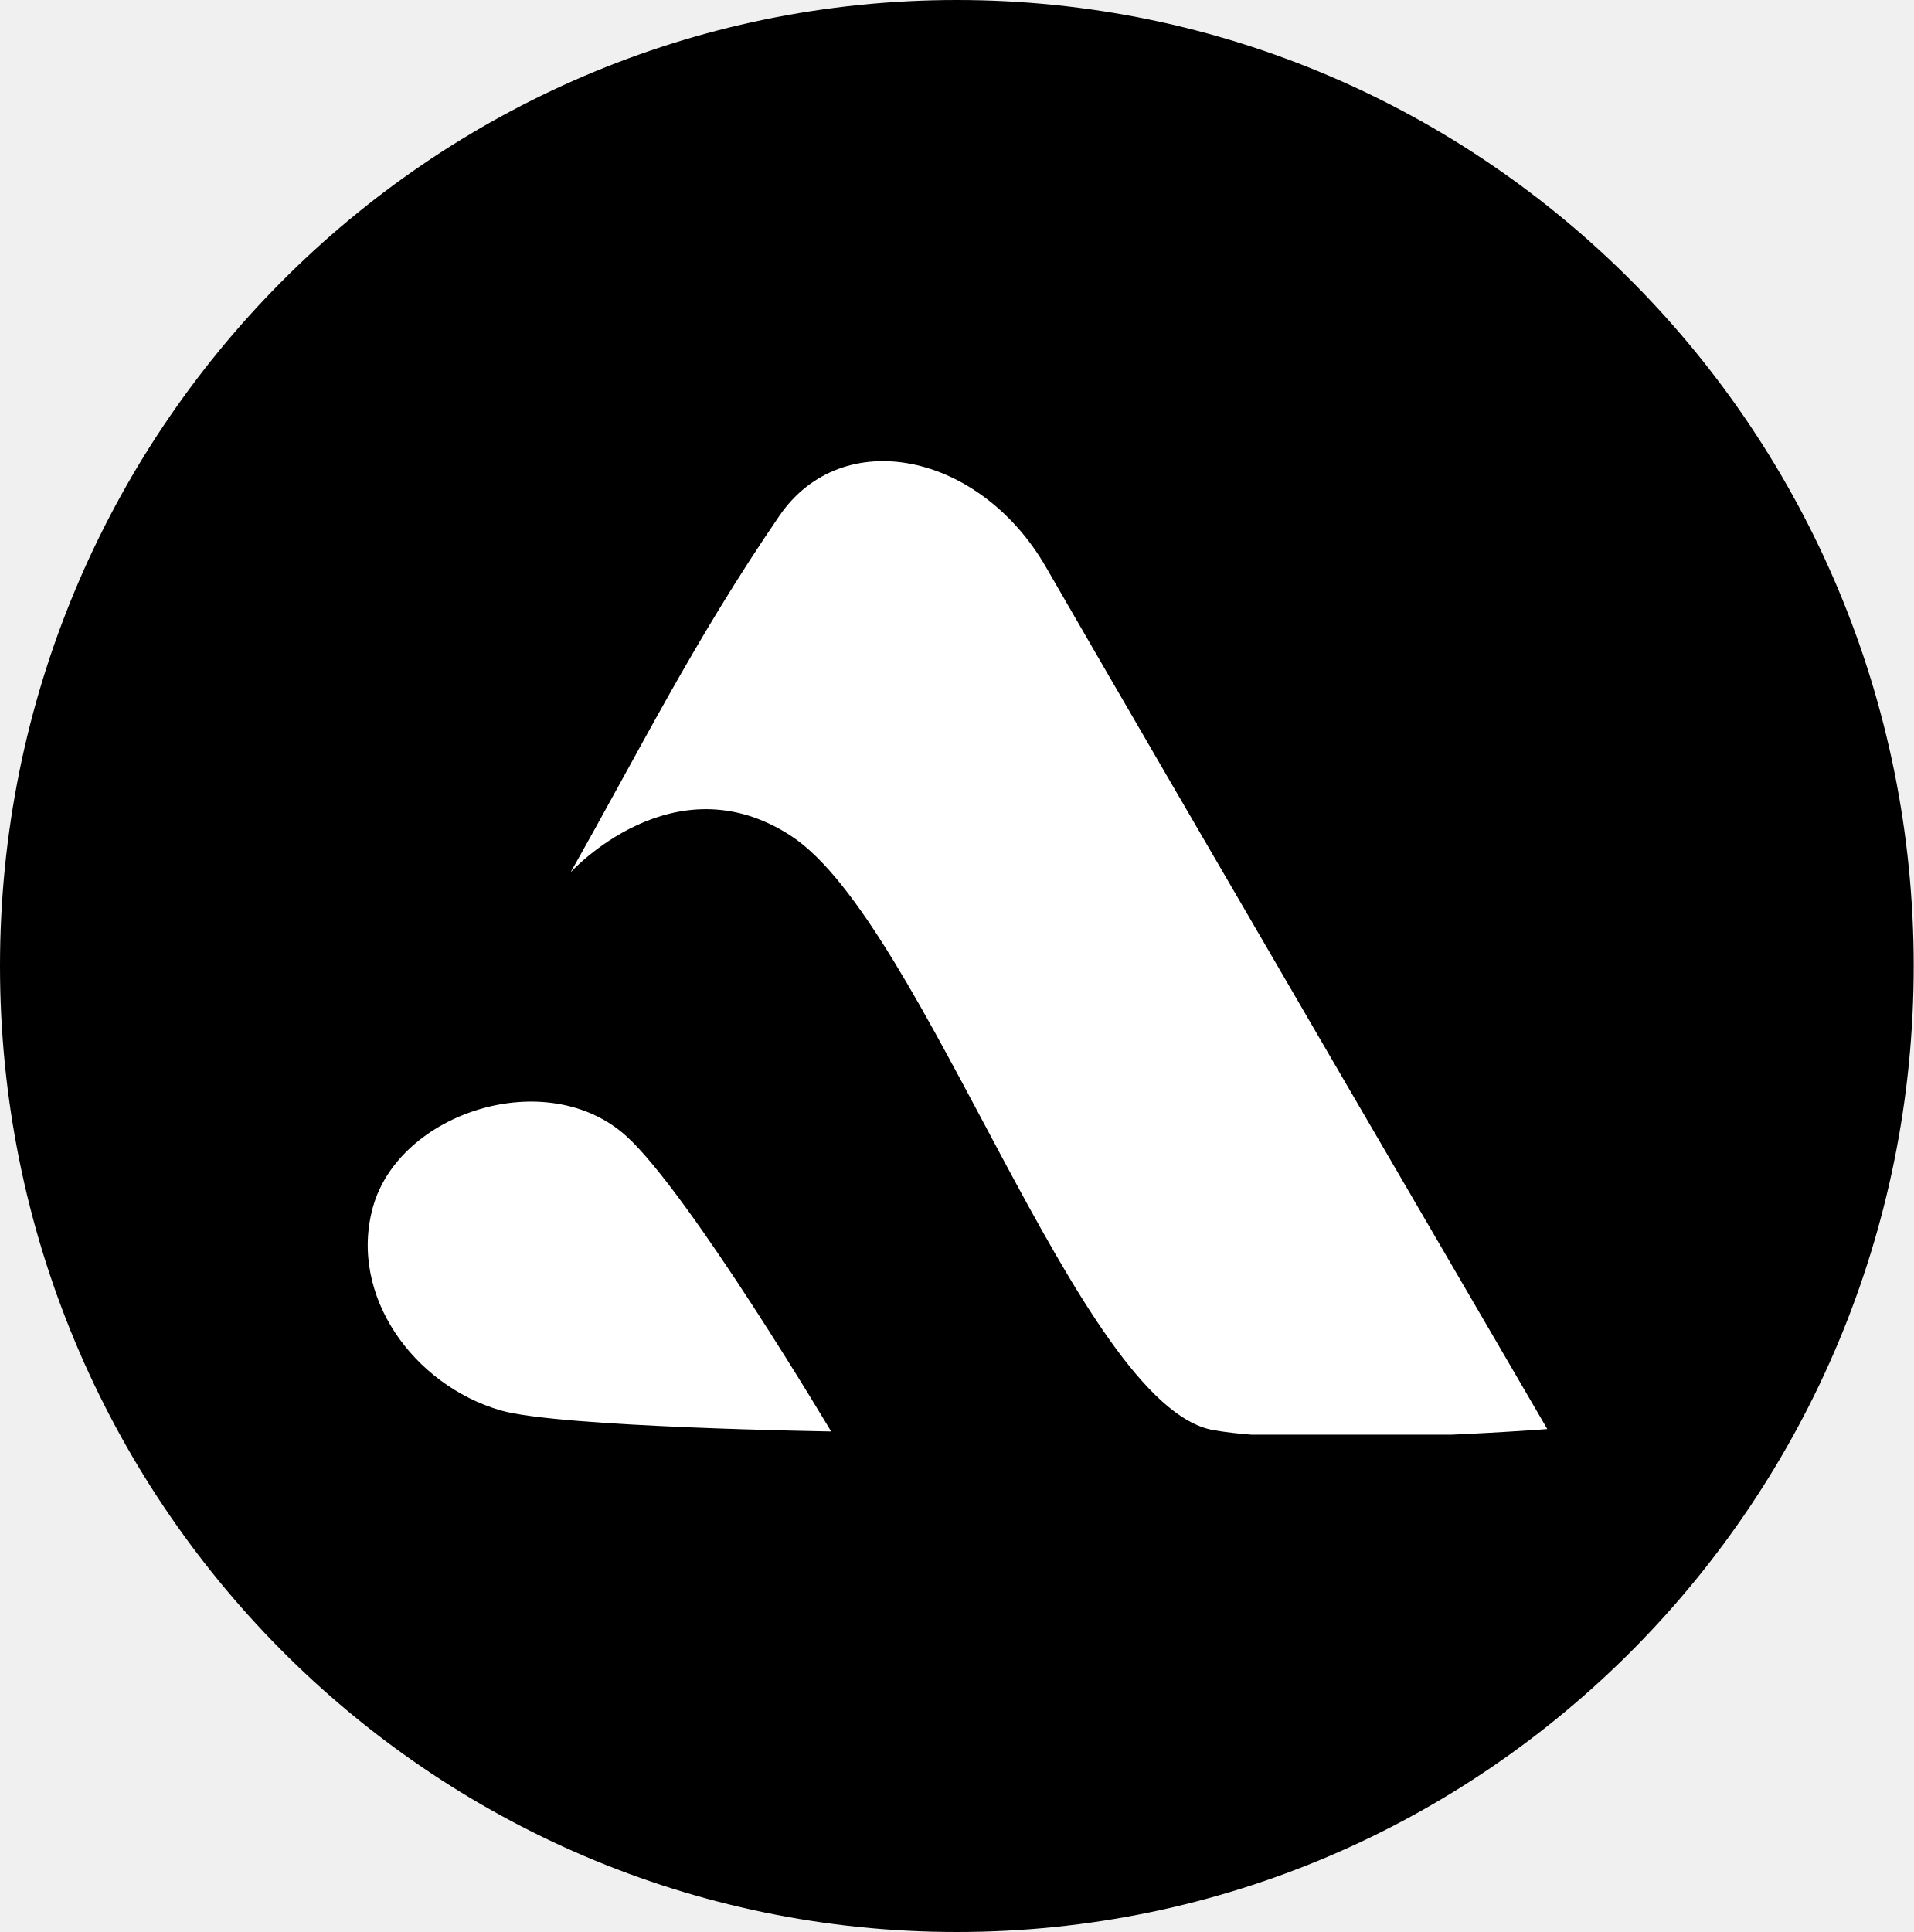
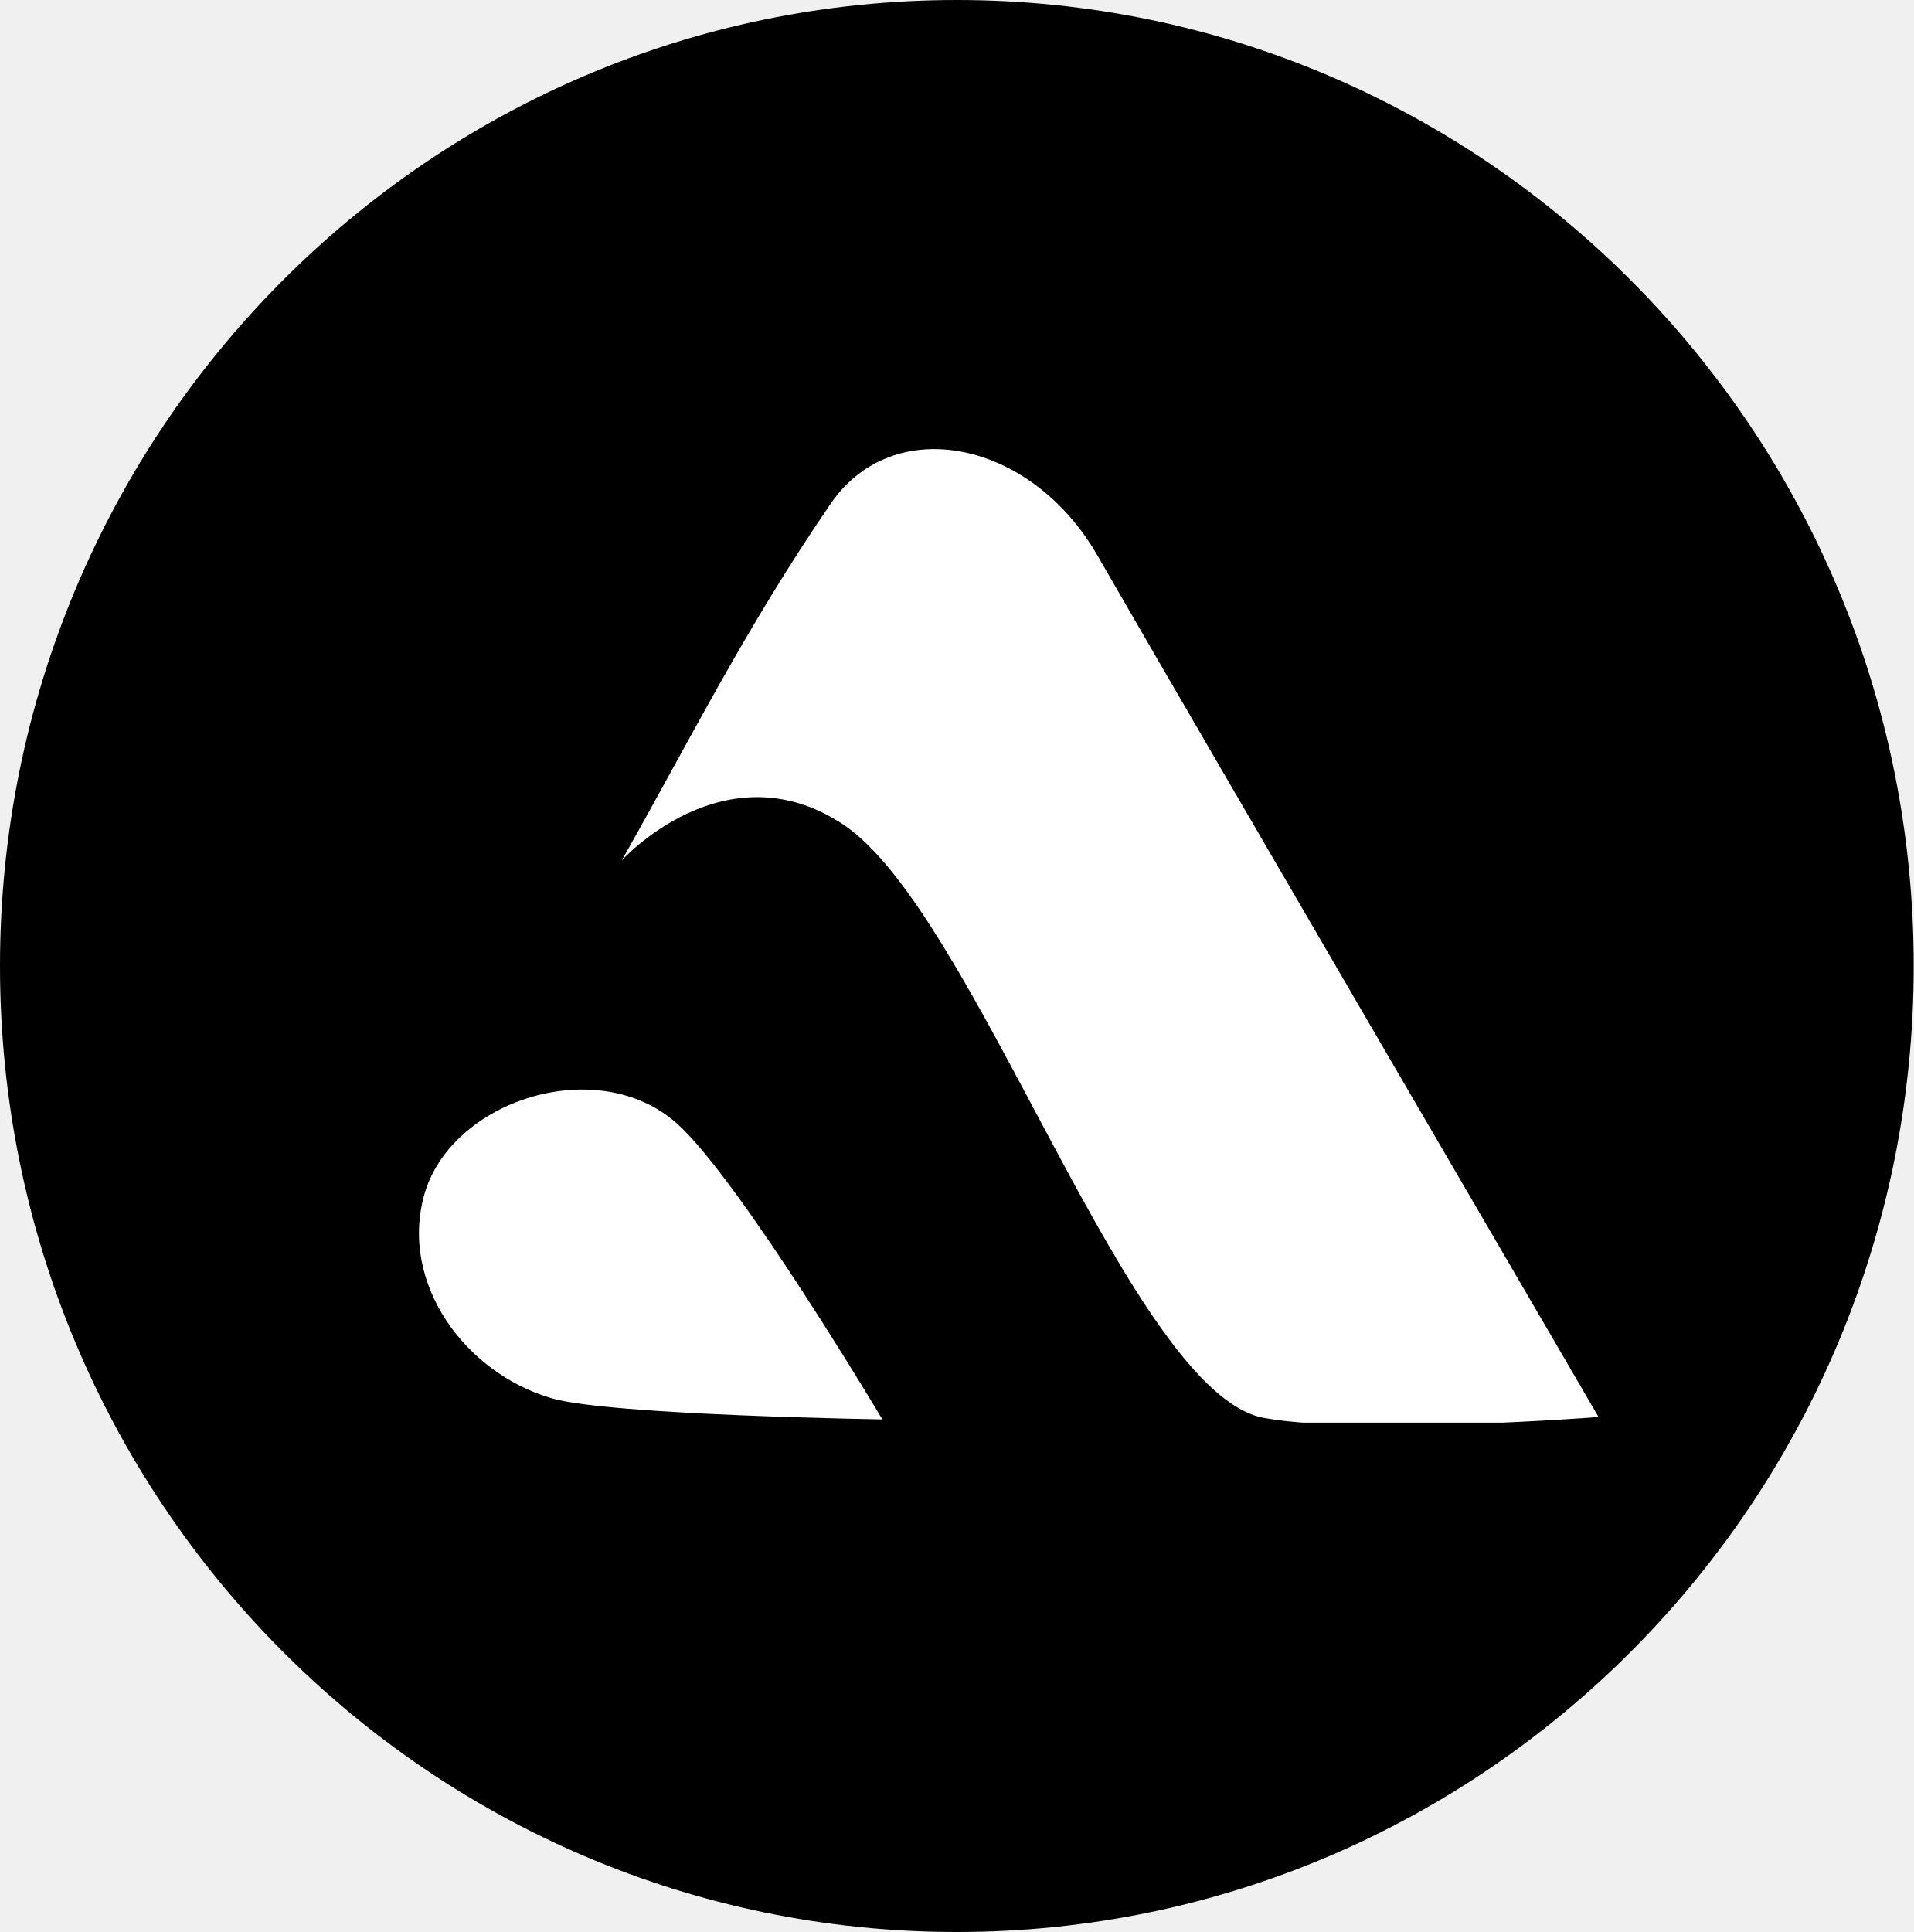
<svg xmlns="http://www.w3.org/2000/svg" viewBox="0 0 635 641" fill="none">
  <g clip-path="url(#a)">
    <ellipse cx="317.5" cy="320.5" rx="317.5" ry="320.5" fill="#000" />
    <g clip-path="url(#b)" fill-rule="evenodd" clip-rule="evenodd" fill="#fff">
-       <path d="M513.423 474.142s-78.75 6.077-110.884.327c-44.617-7.982-95.825-168.235-140.019-197.107-39.114-25.555-73.21 12.101-73.21 12.101 23.39-41.312 40.838-76.694 69.263-118.27 20.851-30.498 66.544-21.198 88.544 17.037 33.29 57.854 166.306 285.912 166.306 285.912Z" />
-       <path d="M276.672 475.444s-47.407-79.823-68.529-98.892c-26.557-23.977-76.187-8.079-84.938 24.038-8.018 29.454 13.651 59.373 42.791 67.84 19.492 5.665 110.676 7.014 110.676 7.014Z" stroke="#000" stroke-miterlimit="1.5" stroke-linecap="round" stroke-linejoin="round" />
+       <path d="M530.423 470.142s-78.75 6.077-110.884.327c-44.617-7.982-95.825-168.235-140.019-197.107-39.114-25.555-73.21 12.101-73.21 12.101 23.39-41.312 40.838-76.694 69.263-118.27 20.851-30.498 66.544-21.198 88.544 17.037 33.29 57.854 166.306 285.912 166.306 285.912Z" />
+       <path d="M293.672 471.444s-47.407-79.823-68.529-98.892c-26.557-23.977-76.187-8.079-84.938 24.038-8.018 29.454 13.651 59.373 42.791 67.84 19.492 5.665 110.676 7.014 110.676 7.014Z" stroke="#000" stroke-miterlimit="1.5" stroke-linecap="round" stroke-linejoin="round" />
    </g>
  </g>
  <defs>
    <clipPath id="a">
      <path fill="#fff" d="M0 0h635v641H0z" />
    </clipPath>
    <clipPath id="b">
-       <path fill="#fff" d="M121 153h393v323H121z" />
+       <path fill="#fff" d="M138 149h393v323H138z" />
    </clipPath>
  </defs>
</svg>
